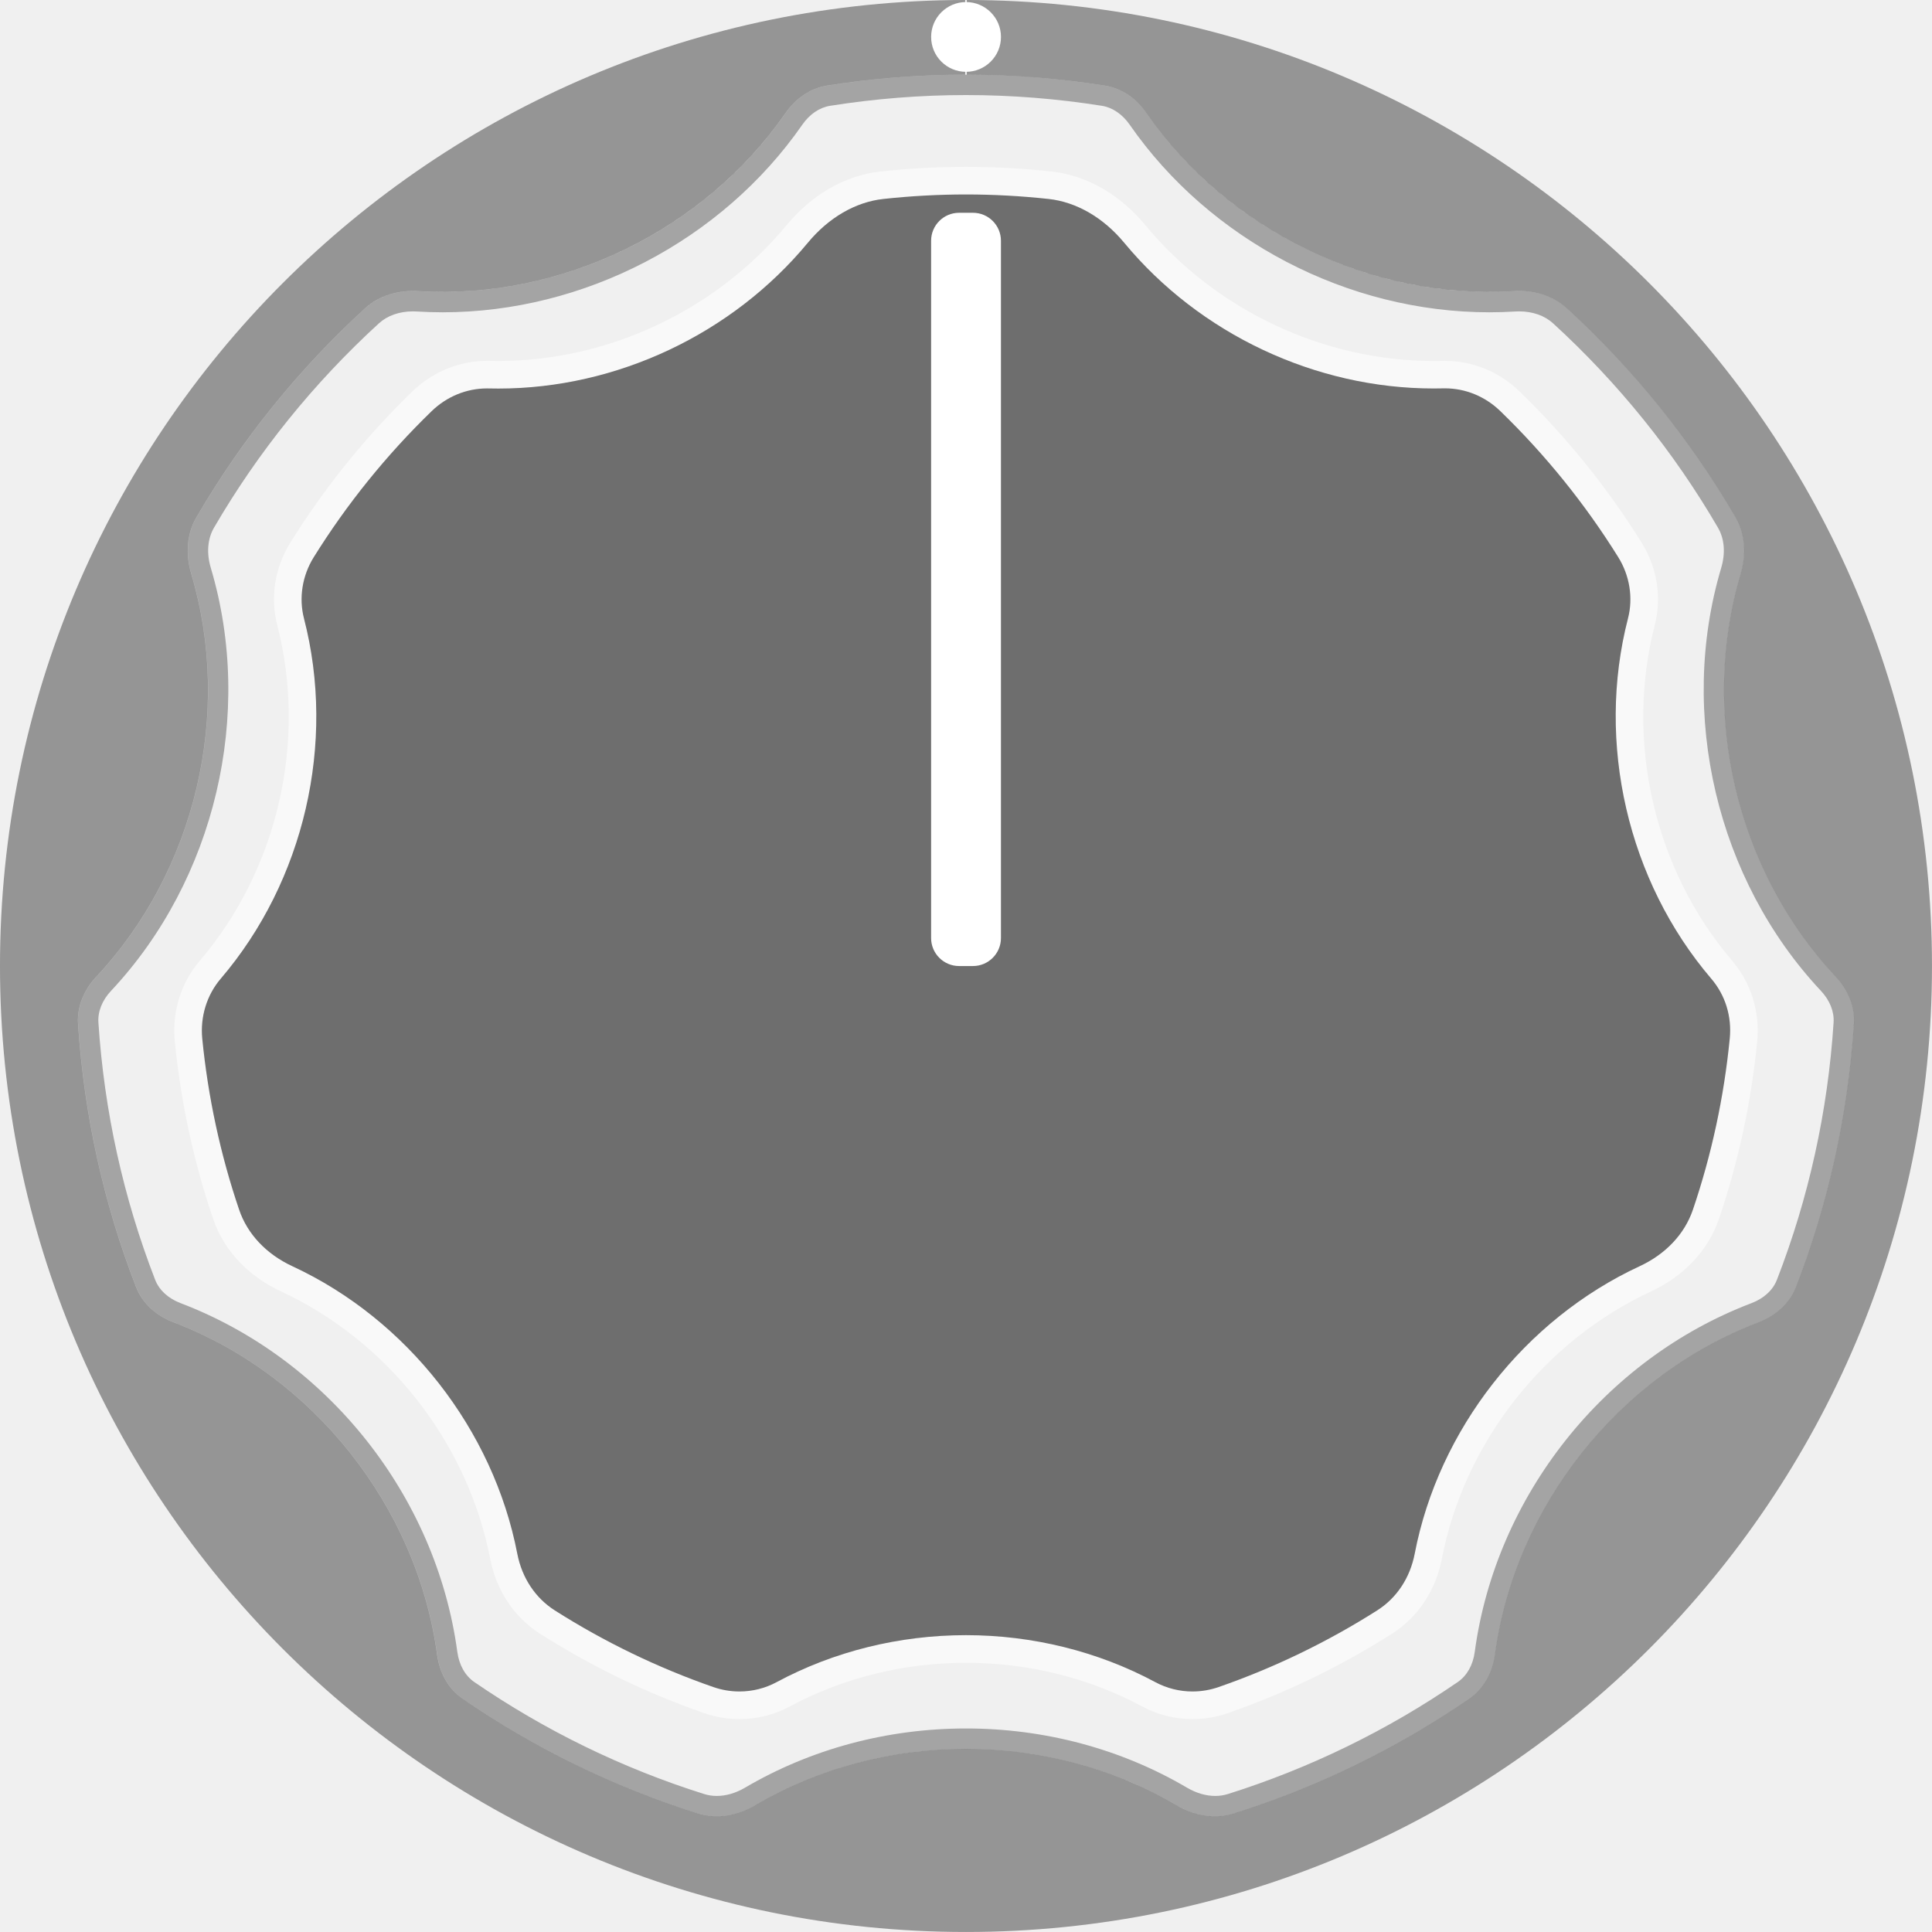
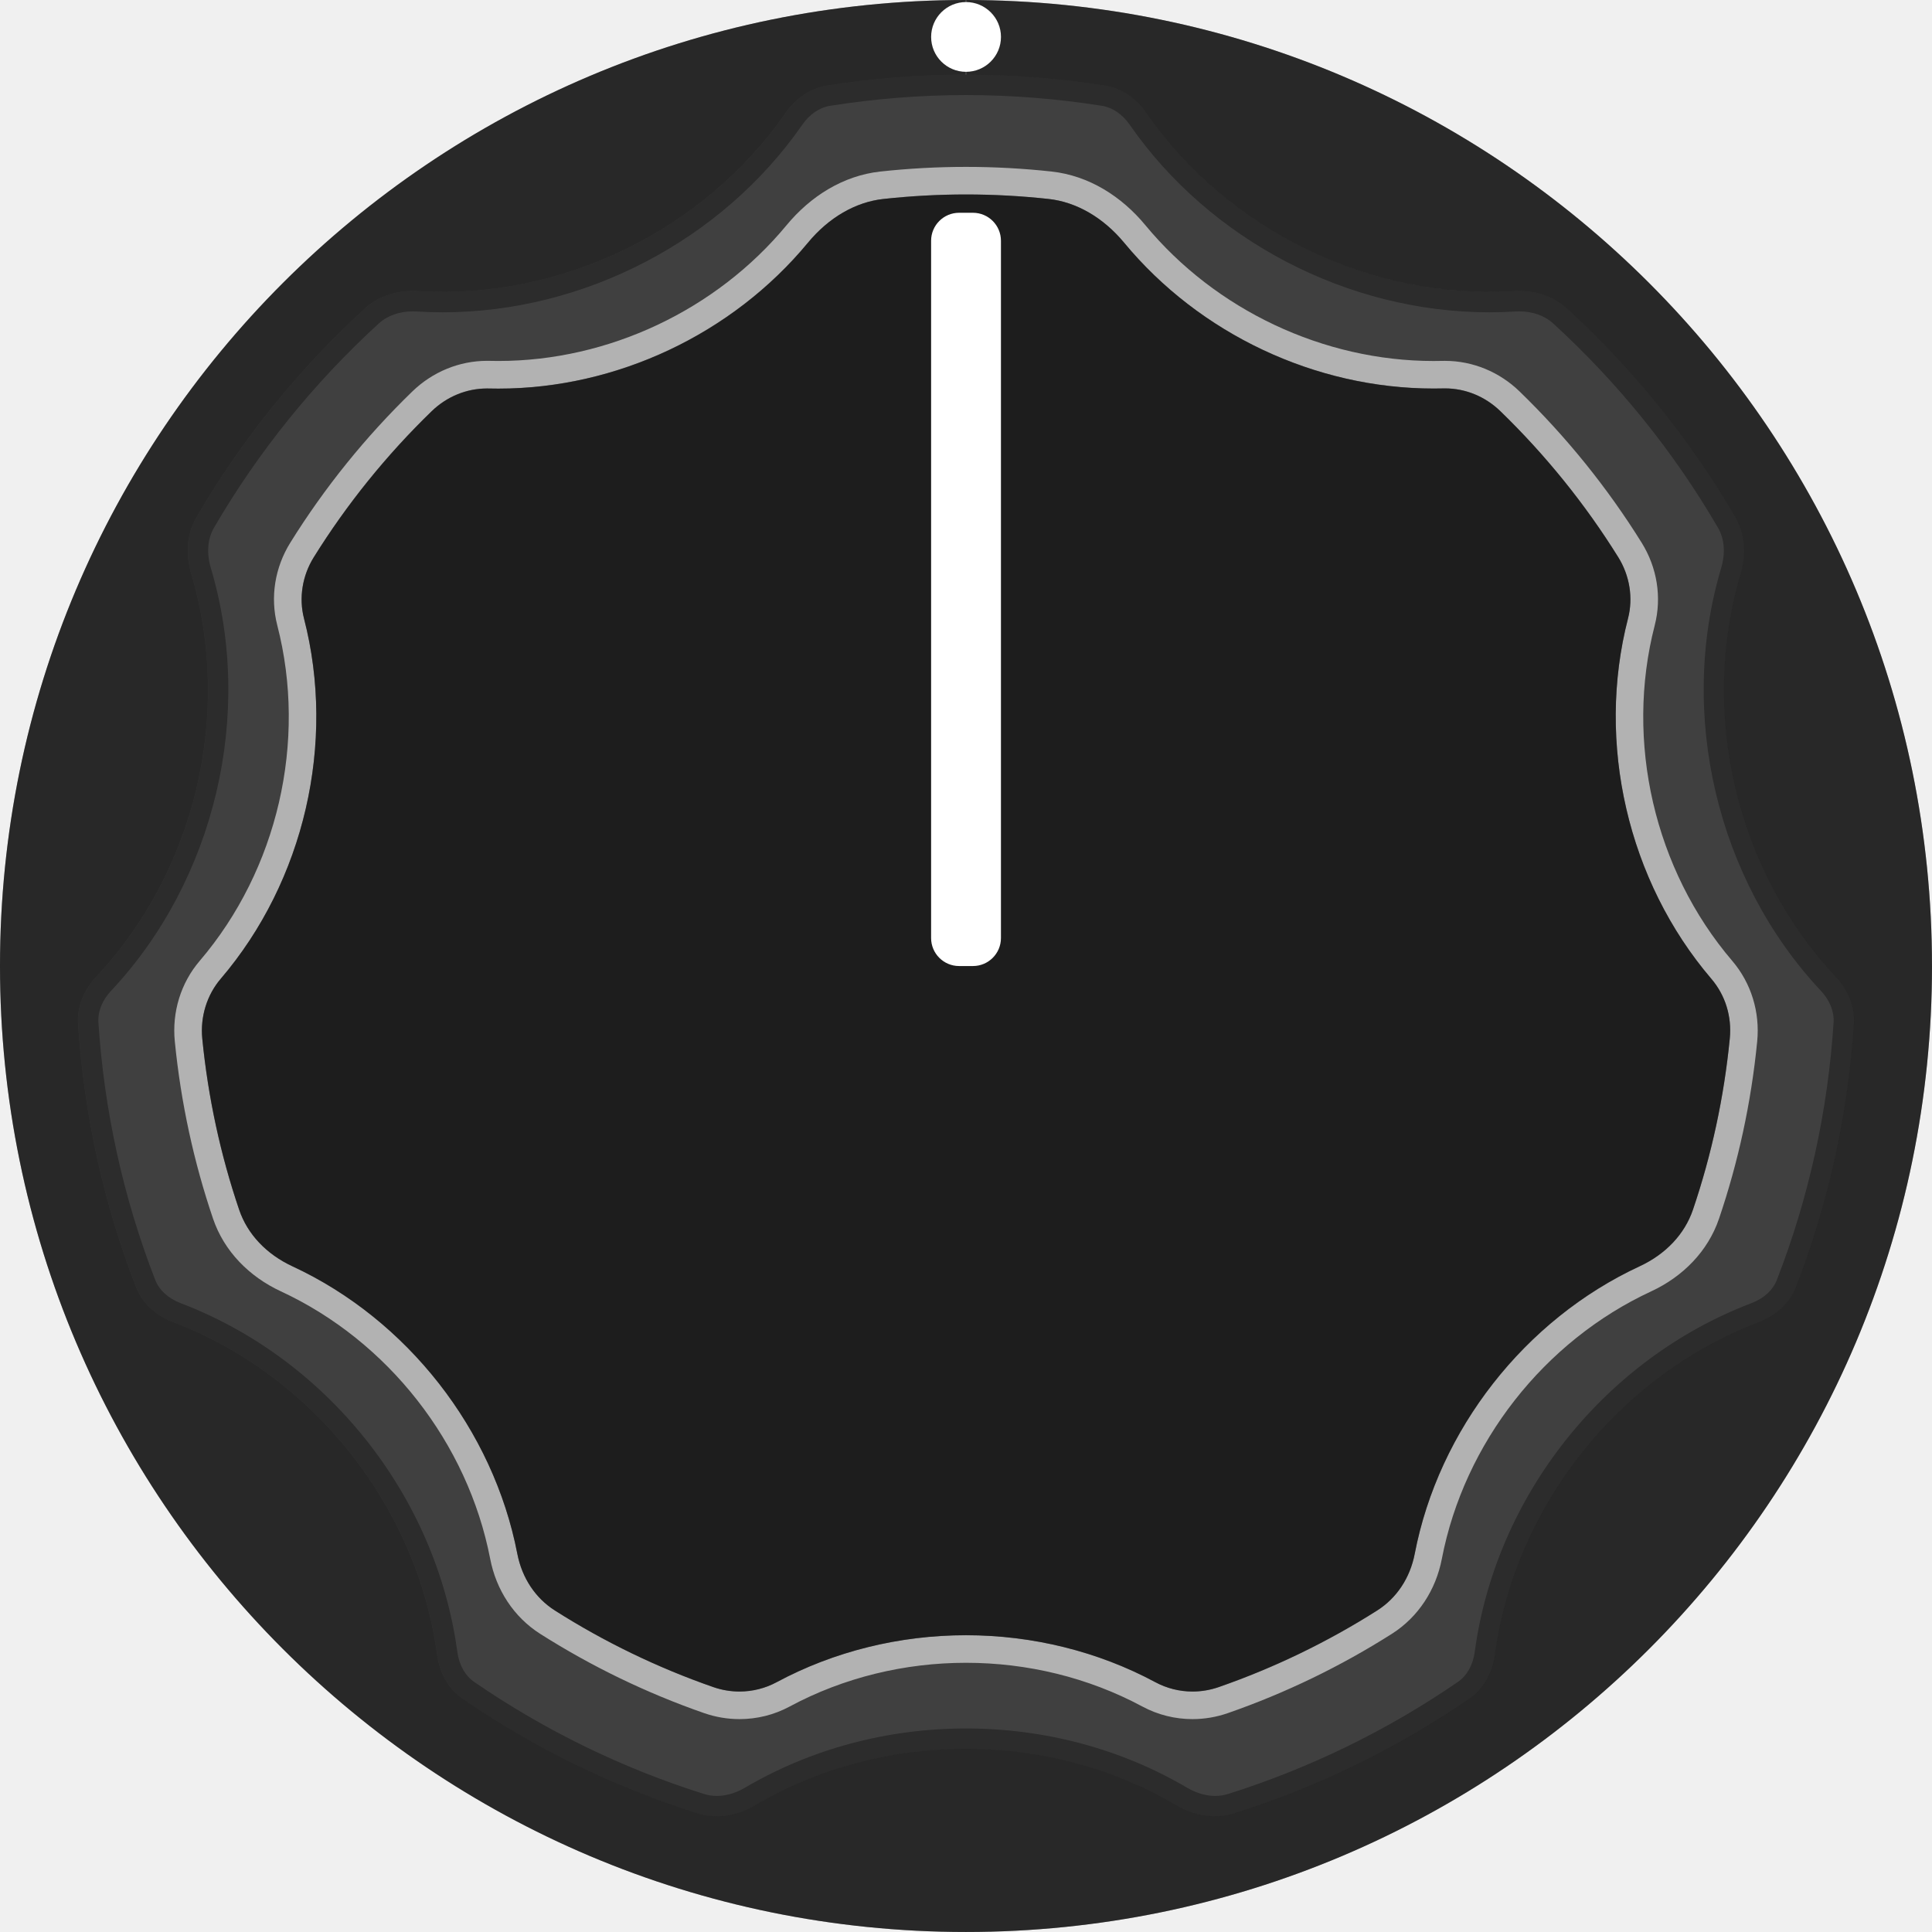
<svg xmlns="http://www.w3.org/2000/svg" version="1.0" id="svg113936" x="0px" y="0px" width="24mm" height="24mm" viewBox="0 0 90.709 90.709" enable-background="new 0 0 73.701 73.704" xml:space="preserve">
  <defs id="defs4" />
+   <path id="path109718_1_" fill="url(#path109718_2_)" d="m 90.709,45.352 c 0,25.048 -20.305,45.356 -45.354,45.356 C 20.305,90.709 -1.051268e-6,70.4 -1.051268e-6,45.352 -1.051268e-6,20.308 20.305,-1.528234e-6 45.354,-1.528234e-6 c 25.049,0 45.354,20.308 45.354,45.352" style="fill:#404040;fill-opacity:1;stroke-width:1" />
  <g id="g1" transform="matrix(1.277404,0,0,1.277362,-1.718582,-1.719563)" style="stroke-width:0.783">
    <path opacity="0.38" fill="#CCCCCC" enable-background="new    " d="m 36.881,1.346 v 2.745 c 1.729,0.002 3.427,0.141 5.083,0.403 0.626,0.1 1.158,0.487 1.519,1.008 2.999,4.321 8.251,6.868 13.498,6.545 0.712,-0.044 1.427,0.149 1.954,0.63 2.434,2.228 4.532,4.818 6.203,7.688 0.364,0.626 0.394,1.377 0.188,2.071 -1.524,5.12 -0.165,10.914 3.493,14.814 0.441,0.47 0.71,1.084 0.668,1.727 -0.221,3.395 -0.955,6.648 -2.132,9.68 -0.237,0.611 -0.755,1.055 -1.367,1.288 -5.138,1.954 -8.96,6.769 -9.695,12.217 -0.088,0.65 -0.403,1.255 -0.944,1.626 -2.632,1.807 -5.541,3.235 -8.648,4.214 -0.709,0.223 -1.468,0.074 -2.109,-0.302 -4.698,-2.764 -10.785,-2.764 -15.483,0 -0.641,0.377 -1.4,0.525 -2.109,0.302 -3.107,-0.979 -6.015,-2.407 -8.645,-4.214 C 17.814,63.418 17.499,62.813 17.411,62.163 16.674,56.715 12.851,51.9 7.716,49.946 7.104,49.713 6.586,49.269 6.349,48.658 5.172,45.626 4.437,42.373 4.214,38.978 4.172,38.335 4.441,37.72 4.881,37.251 8.54,33.35 9.901,27.556 8.375,22.437 8.168,21.742 8.198,20.991 8.563,20.365 c 1.67,-2.87 3.769,-5.46 6.202,-7.687 0.527,-0.482 1.242,-0.674 1.955,-0.631 5.25,0.323 10.499,-2.224 13.498,-6.545 0.362,-0.521 0.893,-0.908 1.519,-1.008 1.657,-0.263 3.354,-0.402 5.083,-0.404 V 1.346 C 17.224,1.363 1.345,17.254 1.345,36.85 c 0,19.609 15.896,35.508 35.505,35.508 19.609,0 35.505,-15.899 35.505,-35.508 C 72.356,17.255 56.476,1.363 36.881,1.346 Z" id="path1" style="display:inline;fill:#000000;stroke-width:0.783" />
    <g id="path109720_13_" opacity="0.32" enable-background="new    " style="display:inline;fill:#000000;stroke-width:0.783">
      <g id="g2" style="fill:#000000;stroke-width:0.783">
        <path fill="#9C9C9C" d="m 36.85,4.84 c 1.663,0 3.344,0.133 4.996,0.395 0.39,0.062 0.753,0.309 1.021,0.695 2.952,4.253 8.018,6.895 13.22,6.895 0.313,0 0.627,-0.01 0.941,-0.029 0.05,-0.003 0.1,-0.005 0.15,-0.005 0.497,0 0.942,0.156 1.251,0.44 2.399,2.196 4.438,4.723 6.061,7.512 0.238,0.409 0.28,0.934 0.117,1.48 -1.597,5.365 -0.158,11.465 3.665,15.541 0.327,0.349 0.493,0.763 0.467,1.165 -0.212,3.262 -0.913,6.444 -2.083,9.457 -0.148,0.381 -0.48,0.686 -0.935,0.859 -5.406,2.056 -9.399,7.087 -10.171,12.818 -0.065,0.483 -0.287,0.877 -0.625,1.108 -2.601,1.785 -5.444,3.17 -8.449,4.117 -0.148,0.046 -0.304,0.07 -0.464,0.07 -0.342,0 -0.701,-0.105 -1.039,-0.304 -2.42,-1.424 -5.229,-2.176 -8.122,-2.176 -2.893,0 -5.701,0.753 -8.122,2.176 -0.338,0.199 -0.697,0.304 -1.039,0.304 -0.161,0 -0.317,-0.024 -0.464,-0.07 C 24.219,66.341 21.378,64.956 18.779,63.172 18.442,62.94 18.22,62.546 18.154,62.062 17.379,56.332 13.386,51.301 7.983,49.245 7.528,49.072 7.196,48.767 7.048,48.386 5.879,45.375 5.177,42.193 4.962,38.929 4.936,38.526 5.101,38.112 5.428,37.764 9.254,33.685 10.693,27.585 9.094,22.222 8.931,21.677 8.973,21.151 9.211,20.742 c 1.623,-2.789 3.662,-5.316 6.061,-7.511 0.31,-0.284 0.755,-0.44 1.252,-0.44 0.05,0 0.1,0.002 0.15,0.005 0.314,0.019 0.627,0.029 0.941,0.029 5.202,0 10.267,-2.642 13.219,-6.895 0.268,-0.386 0.631,-0.633 1.021,-0.695 1.654,-0.262 3.334,-0.395 4.996,-0.395 m 0,-0.75 c -1.74,0 -3.446,0.14 -5.113,0.405 -0.626,0.099 -1.158,0.487 -1.519,1.008 -2.828,4.075 -7.658,6.572 -12.603,6.572 -0.298,0 -0.596,-0.009 -0.895,-0.027 -0.065,-0.004 -0.131,-0.006 -0.196,-0.006 -0.646,-2e-5 -1.28,0.199 -1.759,0.637 -2.434,2.228 -4.532,4.818 -6.202,7.687 -0.364,0.626 -0.394,1.378 -0.187,2.071 1.526,5.119 0.165,10.914 -3.494,14.814 -0.441,0.47 -0.71,1.085 -0.667,1.727 0.223,3.395 0.958,6.648 2.135,9.68 0.237,0.611 0.754,1.055 1.367,1.288 5.135,1.954 8.958,6.769 9.695,12.217 0.088,0.65 0.403,1.255 0.944,1.627 2.63,1.806 5.538,3.235 8.645,4.214 0.227,0.071 0.458,0.105 0.69,0.105 0.492,0 0.983,-0.151 1.419,-0.407 2.349,-1.382 5.045,-2.073 7.742,-2.073 2.696,0 5.392,0.691 7.742,2.073 0.436,0.256 0.926,0.407 1.419,0.407 0.231,0 0.463,-0.033 0.69,-0.105 3.107,-0.979 6.016,-2.407 8.648,-4.214 0.541,-0.371 0.856,-0.977 0.944,-1.627 0.735,-5.448 4.557,-10.263 9.695,-12.217 0.613,-0.233 1.13,-0.678 1.367,-1.289 1.177,-3.032 1.912,-6.285 2.132,-9.68 0.042,-0.643 -0.227,-1.257 -0.668,-1.727 -3.658,-3.9 -5.017,-9.695 -3.493,-14.814 0.207,-0.694 0.176,-1.446 -0.188,-2.071 -1.671,-2.87 -3.769,-5.46 -6.203,-7.688 -0.478,-0.438 -1.112,-0.636 -1.758,-0.636 -0.065,0 -0.131,0.002 -0.196,0.006 -0.298,0.018 -0.597,0.027 -0.895,0.027 -4.943,0 -9.775,-2.497 -12.604,-6.572 C 43.122,4.981 42.59,4.594 41.964,4.494 40.298,4.23 38.59,4.09 36.85,4.09 Z" id="path2" style="fill:#000000;stroke-width:0.783" />
      </g>
    </g>
    <g id="path109720_1_" opacity="0.6" style="opacity:0.597;stroke-width:0.783">
      <path fill="#ffffff" d="m 36.85,8.494 c 1.009,0 2.031,0.055 3.036,0.165 1.024,0.112 2.011,0.684 2.779,1.612 2.777,3.355 7.028,5.358 11.372,5.358 0.116,0 0.232,-0.001 0.348,-0.004 l 0.07,-9.9e-4 c 0.757,0 1.481,0.298 2.039,0.839 1.66,1.61 3.118,3.415 4.332,5.367 0.422,0.678 0.552,1.497 0.358,2.25 -1.181,4.577 -0.009,9.65 3.06,13.242 0.518,0.606 0.76,1.388 0.68,2.202 -0.211,2.147 -0.666,4.263 -1.354,6.289 -0.304,0.895 -0.999,1.633 -1.958,2.078 -4.22,1.957 -7.388,6.005 -8.267,10.566 -0.171,0.888 -0.662,1.629 -1.383,2.087 -1.824,1.158 -3.782,2.105 -5.82,2.814 -0.313,0.109 -0.638,0.164 -0.967,0.164 -0.475,0 -0.945,-0.118 -1.362,-0.342 -2.103,-1.13 -4.511,-1.728 -6.962,-1.728 -2.451,0 -4.859,0.598 -6.962,1.728 -0.416,0.223 -0.887,0.342 -1.361,0.342 -0.329,0 -0.654,-0.055 -0.967,-0.164 -2.037,-0.709 -3.994,-1.655 -5.816,-2.812 -0.721,-0.458 -1.213,-1.2 -1.385,-2.089 -0.881,-4.56 -4.049,-8.608 -8.266,-10.565 -0.958,-0.445 -1.653,-1.182 -1.957,-2.077 -0.688,-2.025 -1.144,-4.142 -1.356,-6.291 -0.079,-0.801 0.168,-1.603 0.678,-2.2 3.07,-3.593 4.243,-8.667 3.061,-13.242 -0.194,-0.752 -0.064,-1.572 0.358,-2.25 1.214,-1.951 2.671,-3.757 4.331,-5.366 0.558,-0.541 1.283,-0.839 2.04,-0.839 l 0.07,9.9e-4 c 0.116,0.003 0.232,0.004 0.348,0.004 4.344,0 8.594,-2.003 11.371,-5.358 C 31.804,9.343 32.79,8.771 33.814,8.66 34.822,8.55 35.843,8.494 36.85,8.494 m 0,-1.014 c -1.063,0 -2.112,0.059 -3.146,0.171 -1.37,0.149 -2.571,0.911 -3.449,1.973 -2.579,3.116 -6.542,4.99 -10.59,4.99 -0.108,0 -0.215,-0.001 -0.323,-0.004 -0.032,-6.6e-4 -0.064,-0.001 -0.095,-0.001 -1.027,0 -2.006,0.409 -2.746,1.125 -1.711,1.659 -3.221,3.525 -4.486,5.559 -0.565,0.909 -0.746,2.003 -0.478,3.039 1.102,4.265 0.013,8.98 -2.85,12.33 -0.7,0.819 -1.022,1.887 -0.917,2.958 0.223,2.258 0.7,4.441 1.405,6.518 0.409,1.205 1.336,2.135 2.49,2.671 3.938,1.826 6.873,5.57 7.698,9.838 0.219,1.132 0.863,2.134 1.837,2.753 1.875,1.19 3.894,2.172 6.026,2.914 0.423,0.147 0.863,0.22 1.301,0.22 0.636,0 1.269,-0.154 1.841,-0.462 1.994,-1.072 4.238,-1.608 6.482,-1.608 2.244,0 4.488,0.536 6.482,1.607 0.573,0.308 1.206,0.463 1.842,0.463 0.438,0 0.878,-0.073 1.3,-0.22 2.133,-0.742 4.153,-1.724 6.03,-2.915 0.973,-0.618 1.617,-1.619 1.835,-2.751 0.822,-4.268 3.758,-8.011 7.698,-9.838 1.155,-0.536 2.082,-1.466 2.491,-2.671 0.705,-2.076 1.182,-4.258 1.403,-6.516 0.105,-1.072 -0.218,-2.141 -0.918,-2.96 -2.862,-3.35 -3.949,-8.065 -2.849,-12.329 0.267,-1.036 0.087,-2.13 -0.479,-3.039 -1.265,-2.034 -2.776,-3.9 -4.487,-5.56 -0.739,-0.717 -1.718,-1.125 -2.744,-1.125 -0.032,0 -0.063,6.6e-4 -0.095,0.001 -0.107,0.003 -0.215,0.004 -0.323,0.004 -4.048,0 -8.012,-1.874 -10.591,-4.99 C 42.567,8.563 41.367,7.801 39.996,7.651 38.963,7.539 37.913,7.48 36.85,7.48 Z" id="path3" style="stroke-width:0.783" />
    </g>
    <path id="path109722_1_" fill="#383838" d="m 38.136,2.704 c 0,0.71 -0.578,1.282 -1.285,1.282 -0.707,0 -1.282,-0.572 -1.282,-1.282 0,-0.71 0.575,-1.282 1.282,-1.282 0.707,0 1.285,0.572 1.285,1.282" style="fill:#ffffff;stroke-width:0.783" />
    <path opacity="0.54" fill="#FFFFFF" enable-background="new    " d="m 36.85,8.494 c -1.007,0 -2.029,0.056 -3.036,0.165 -1.024,0.112 -2.01,0.684 -2.778,1.611 -2.777,3.355 -7.027,5.358 -11.371,5.358 -0.116,0 -0.232,-0.001 -0.348,-0.004 l -0.07,-9.9e-4 c -0.757,0 -1.482,0.298 -2.04,0.839 -1.66,1.61 -3.117,3.415 -4.331,5.366 -0.422,0.678 -0.552,1.498 -0.358,2.25 1.183,4.576 0.01,9.65 -3.061,13.242 -0.51,0.597 -0.757,1.399 -0.678,2.2 0.212,2.15 0.668,4.266 1.356,6.291 0.304,0.895 0.999,1.632 1.957,2.077 4.218,1.956 7.385,6.005 8.266,10.565 0.172,0.889 0.664,1.631 1.385,2.089 1.822,1.157 3.779,2.103 5.816,2.812 0.313,0.109 0.639,0.164 0.967,0.164 0.475,0 0.945,-0.118 1.361,-0.342 2.103,-1.131 4.511,-1.728 6.962,-1.728 2.451,0 4.858,0.598 6.962,1.728 0.416,0.224 0.887,0.342 1.362,0.342 0.329,0 0.654,-0.055 0.967,-0.164 2.038,-0.709 3.996,-1.656 5.82,-2.814 0.721,-0.457 1.212,-1.198 1.383,-2.087 0.879,-4.561 4.046,-8.609 8.267,-10.566 0.959,-0.445 1.654,-1.183 1.958,-2.078 0.688,-2.025 1.143,-4.141 1.354,-6.289 0.08,-0.814 -0.162,-1.596 -0.68,-2.202 -3.068,-3.591 -4.241,-8.665 -3.06,-13.242 0.194,-0.752 0.064,-1.572 -0.358,-2.25 -1.214,-1.952 -2.672,-3.758 -4.332,-5.367 -0.558,-0.541 -1.282,-0.839 -2.038,-0.839 l -0.07,9.9e-4 c -0.116,0.003 -0.232,0.004 -0.348,0.004 -4.344,0 -8.595,-2.003 -11.372,-5.358 C 41.897,9.343 40.91,8.771 39.886,8.659 38.881,8.55 37.86,8.494 36.85,8.494 Z" id="path4" style="fill:#000000;stroke:none;stroke-width:0.783;stroke-opacity:1" />
    <path id="path109724_1_" fill="#383838" d="M 37.107,36.854 H 36.597 c -0.568,0 -1.029,-0.461 -1.029,-1.029 V 10.196 c 0,-0.568 0.461,-1.029 1.029,-1.029 h 0.509 c 0.568,0 1.029,0.461 1.029,1.029 v 25.629 c 10e-6,0.568 -0.461,1.029 -1.029,1.029 z" style="fill:#ffffff;stroke-width:0.783" />
  </g>
</svg>
